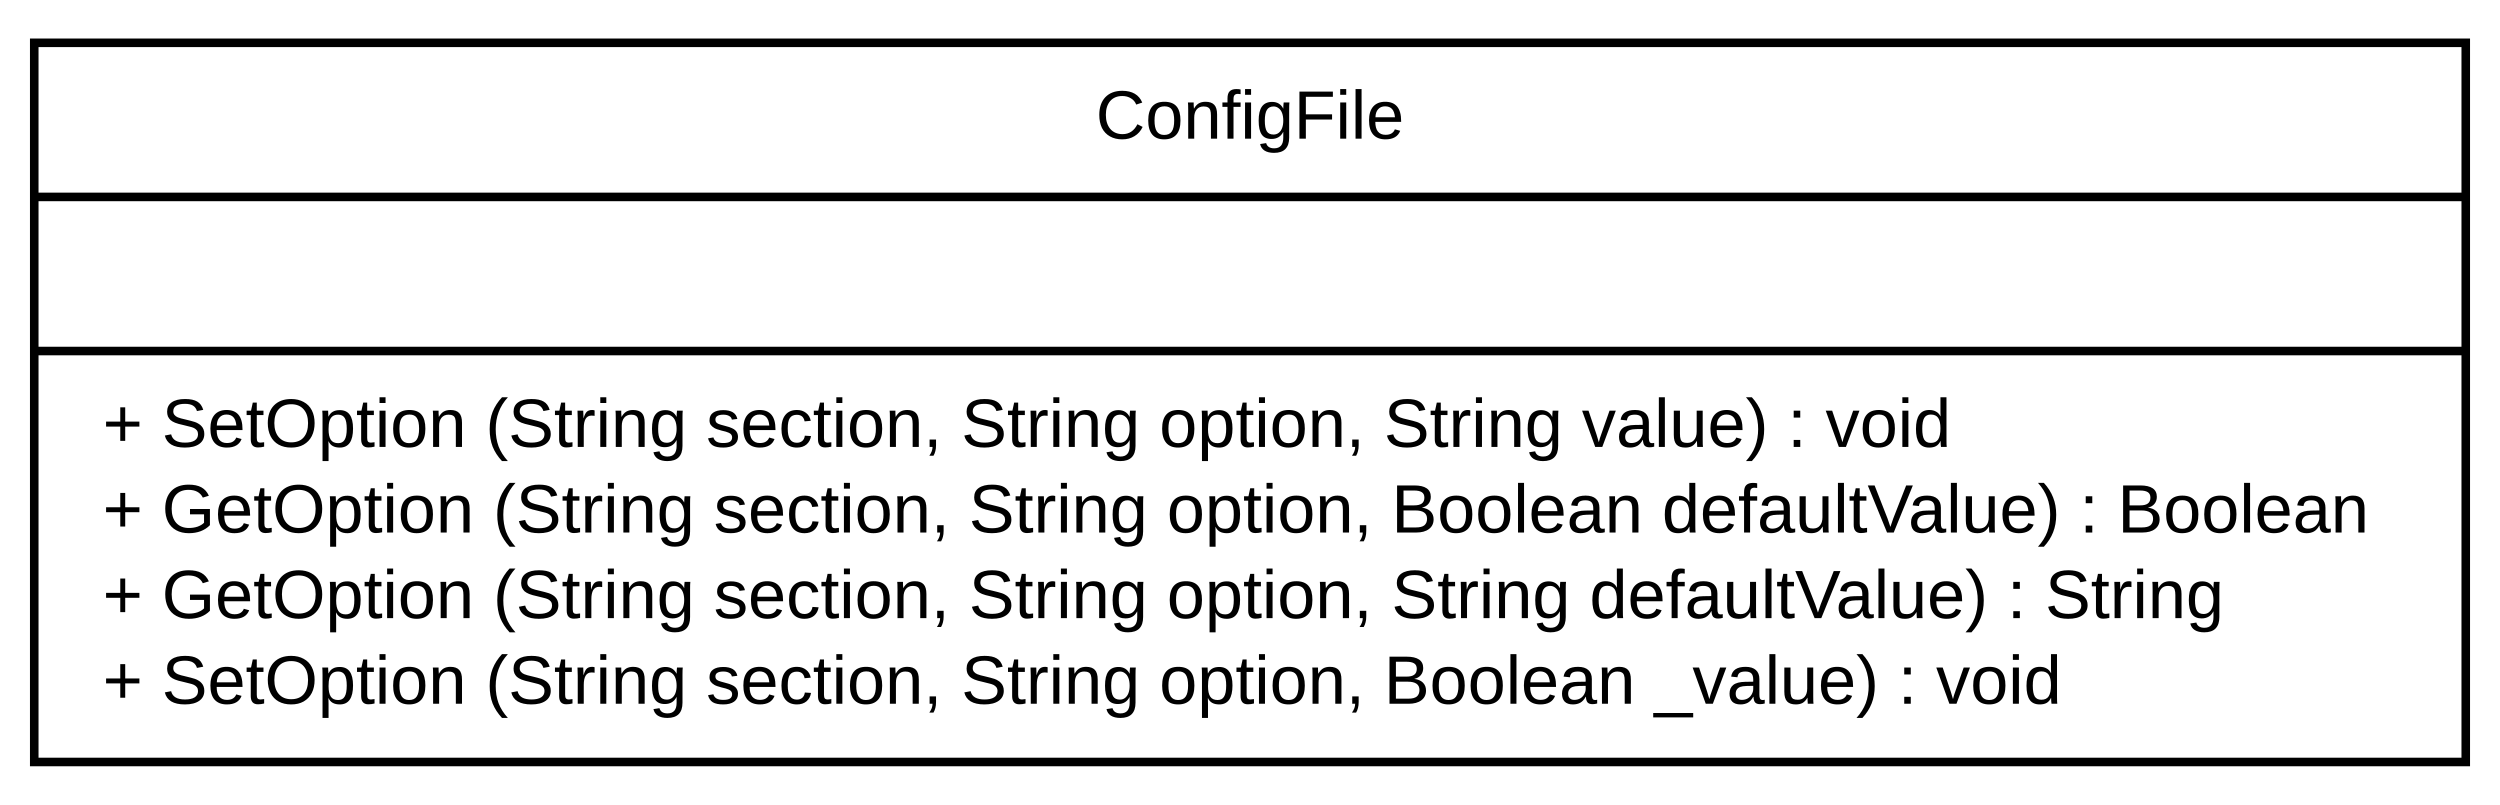
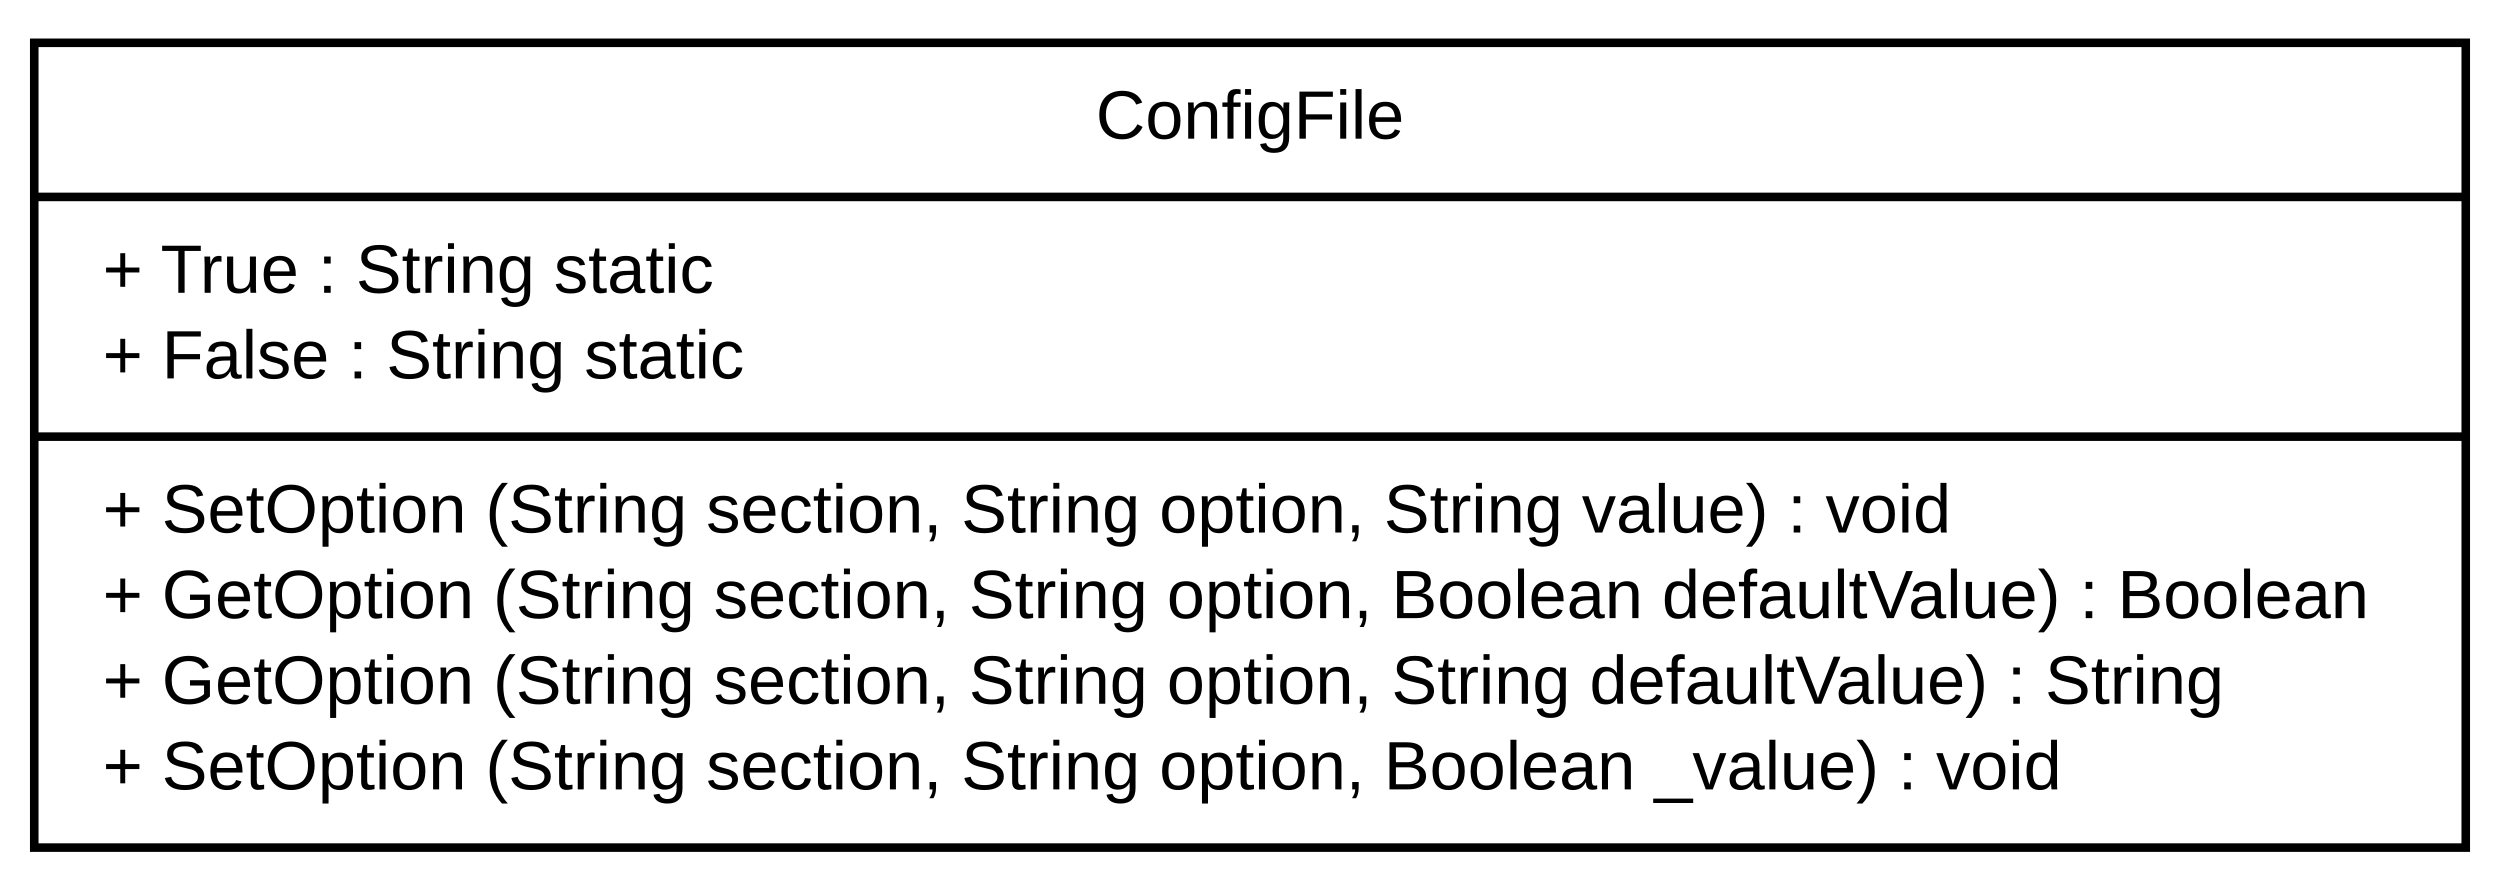
- <svg xmlns="http://www.w3.org/2000/svg" width="292pt" height="94pt" viewBox="0.00 0.00 292.00 94.00">
-   <g id="graph1" class="graph" transform="scale(1 1) rotate(0) translate(4 90)">
-     <polygon fill="white" stroke="white" points="-4,5 -4,-90 289,-90 289,5 -4,5" />
+ <svg xmlns="http://www.w3.org/2000/svg" width="292pt" height="104pt" viewBox="0.00 0.00 292.00 104.00">
+   <g id="graph1" class="graph" transform="scale(1 1) rotate(0) translate(4 100)">
+     <polygon fill="white" stroke="white" points="-4,5 -4,-100 289,-100 289,5 -4,5" />
    <g id="node1" class="node">
-       <polygon fill="#ffffff" stroke="black" points="0,-1 0,-85 284,-85 284,-1 0,-1" />
-       <text text-anchor="middle" x="142" y="-73.8" font-family="Arial" font-size="8.00">ConfigFile</text>
-       <polyline fill="none" stroke="black" points="0,-67 284,-67 " />
-       <text text-anchor="middle" x="142" y="-55.8" font-family="Arial" font-size="8.00"> </text>
+       <polygon fill="#ffffff" stroke="black" points="0,-1 0,-95 284,-95 284,-1 0,-1" />
+       <text text-anchor="middle" x="142" y="-83.8" font-family="Arial" font-size="8.00">ConfigFile</text>
+       <polyline fill="none" stroke="black" points="0,-77 284,-77 " />
+       <text text-anchor="start" x="8" y="-65.8" font-family="Arial" font-size="8.00">+ True : String static</text>
+       <text text-anchor="start" x="8" y="-55.8" font-family="Arial" font-size="8.00">+ False : String static</text>
      <polyline fill="none" stroke="black" points="0,-49 284,-49 " />
      <text text-anchor="start" x="8" y="-37.8" font-family="Arial" font-size="8.00">+ SetOption (String section, String option, String value) : void</text>
      <text text-anchor="start" x="8" y="-27.8" font-family="Arial" font-size="8.00">+ GetOption (String section, String option, Boolean defaultValue) : Boolean</text>
      <text text-anchor="start" x="8" y="-17.8" font-family="Arial" font-size="8.00">+ GetOption (String section, String option, String defaultValue) : String</text>
      <text text-anchor="start" x="8" y="-7.8" font-family="Arial" font-size="8.00">+ SetOption (String section, String option, Boolean _value) : void</text>
    </g>
  </g>
</svg>
